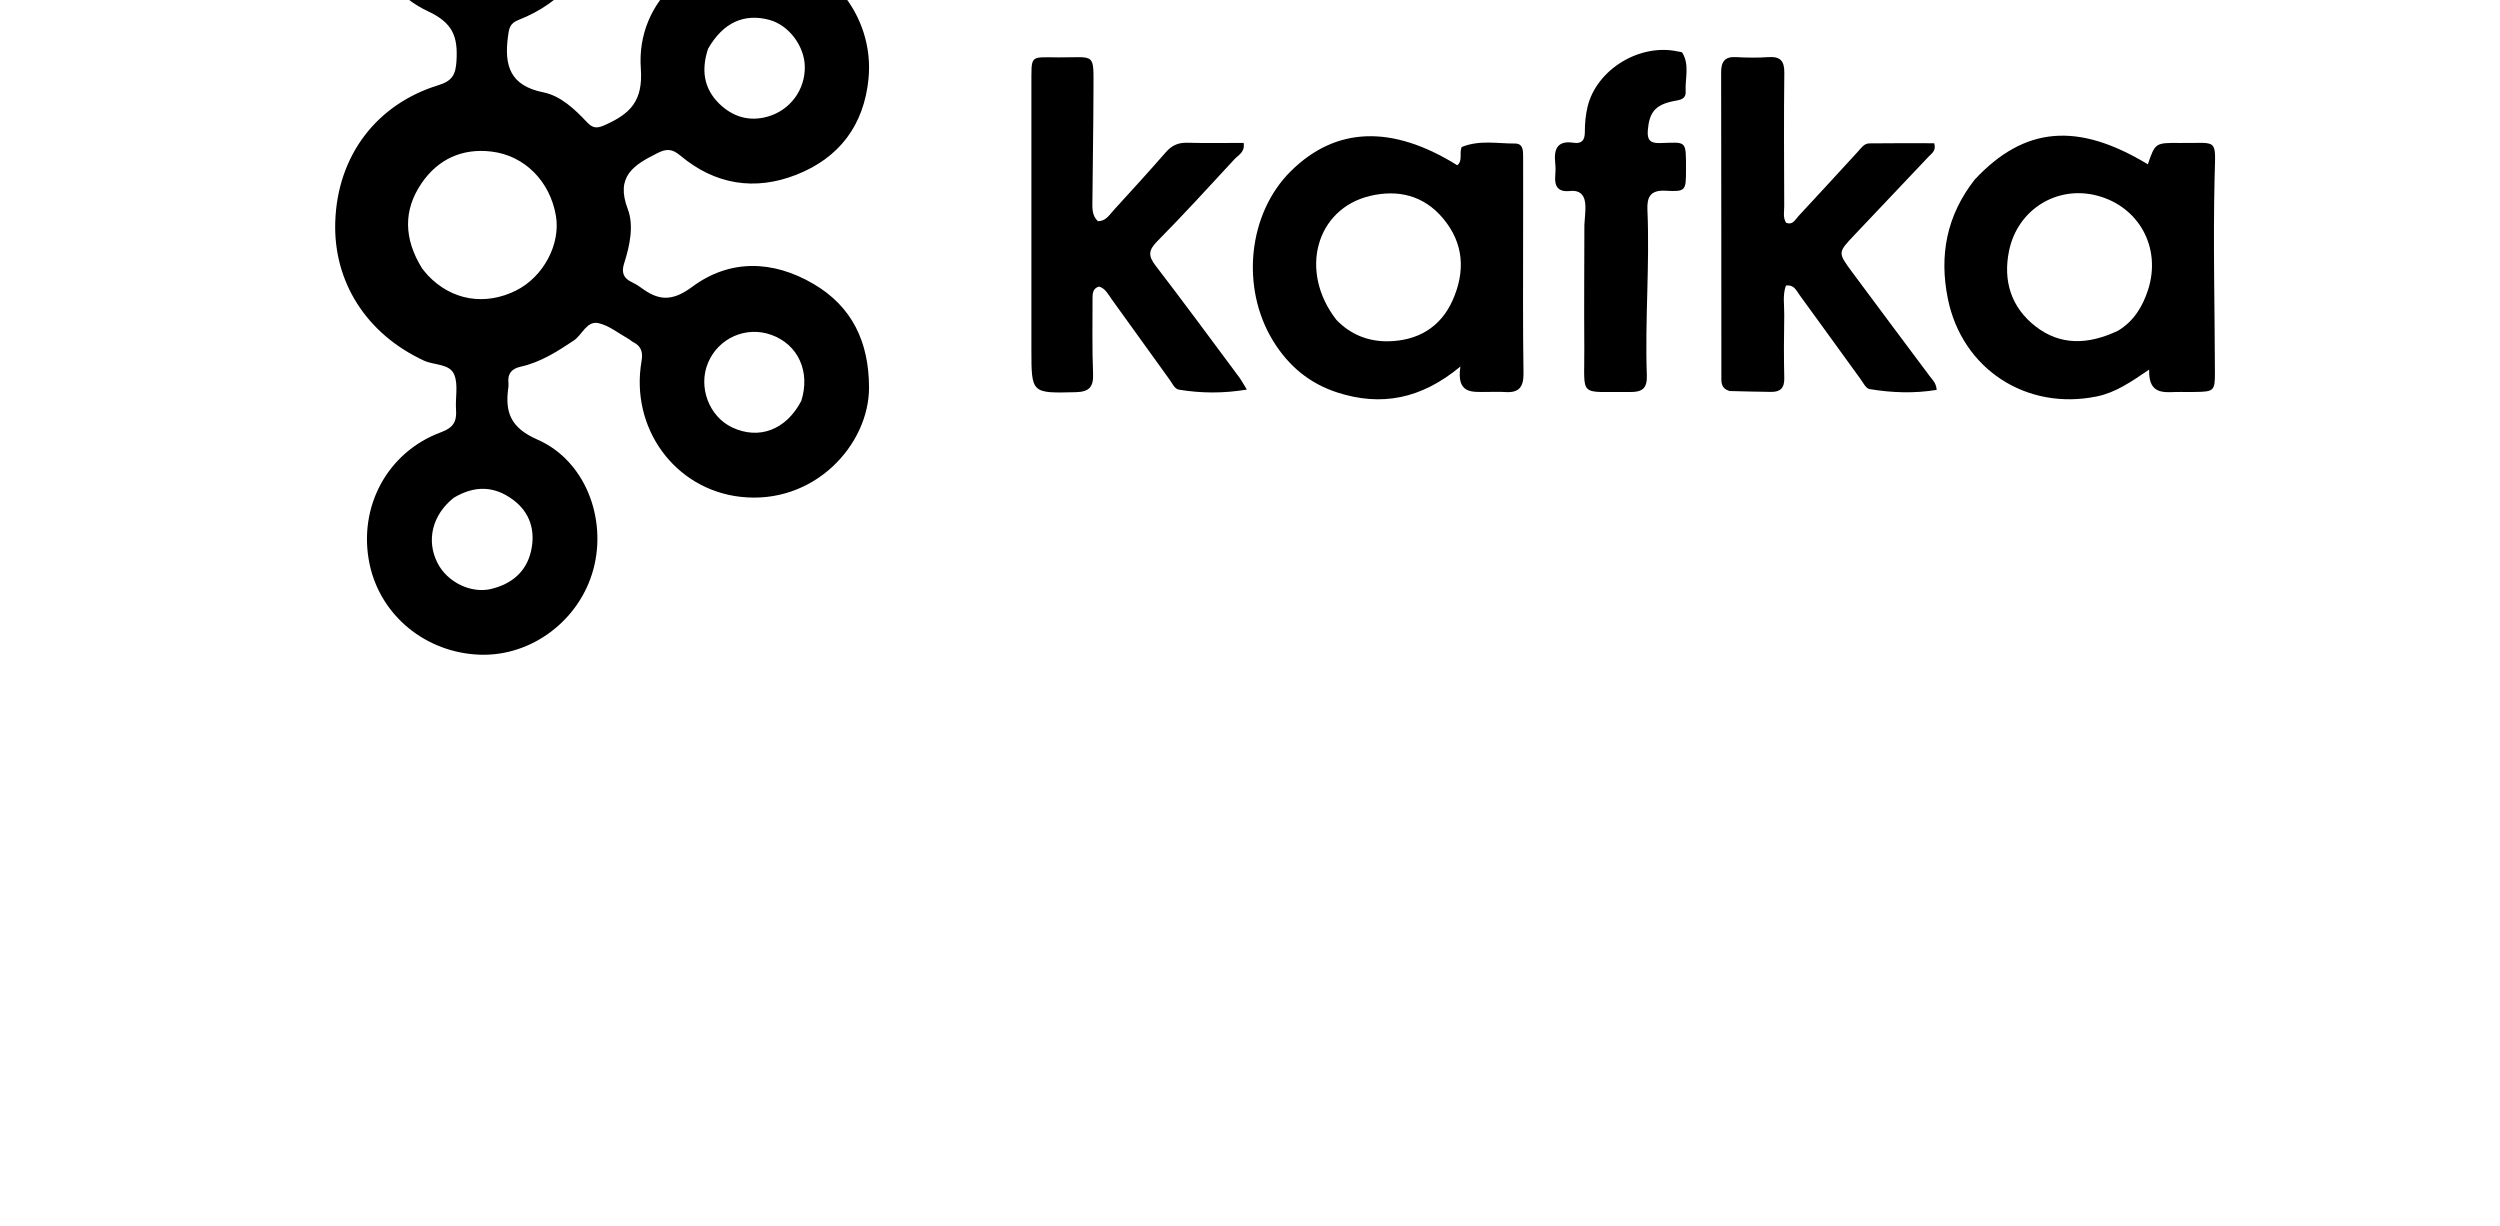
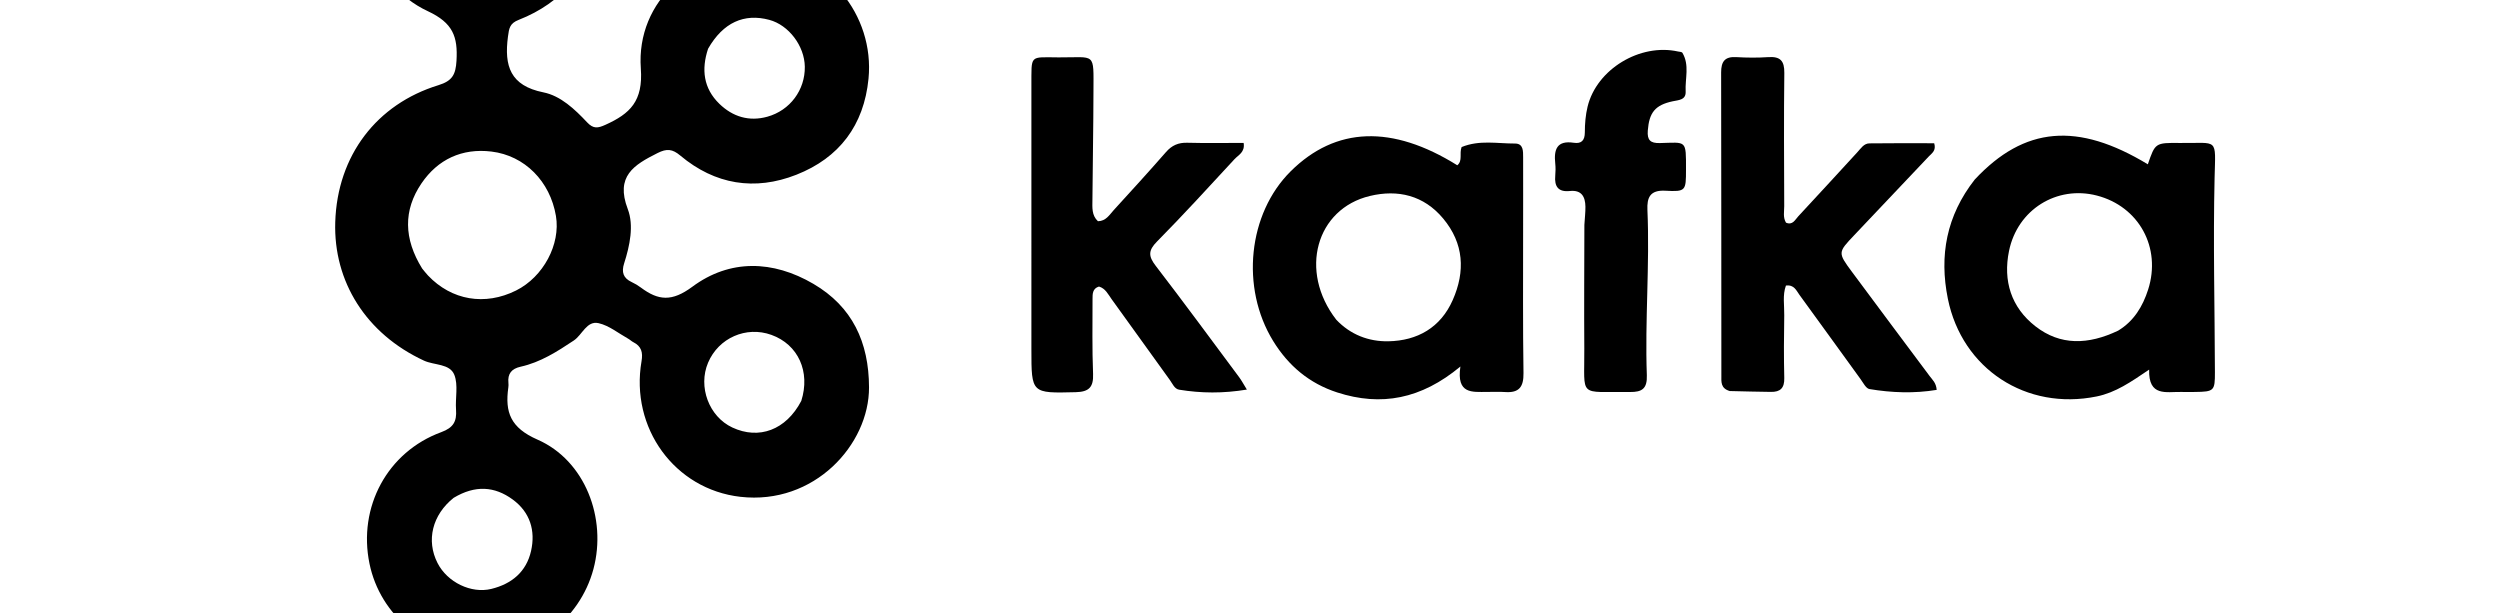
- <svg xmlns="http://www.w3.org/2000/svg" version="1.1" id="Layer_1" x="0px" y="0px" width="100%" viewBox="0 112 816 400" enable-background="new 0 50 816 255" xml:space="preserve">
+ <svg xmlns="http://www.w3.org/2000/svg" version="1.1" id="Layer_1" x="0px" y="0px" width="100%" viewBox="0 112 816 200" enable-background="new 0 50 816 255" xml:space="preserve">
  <path fill="#000000" opacity="1" stroke="none" d=" M181.152,53.781   C203.951,74.938 197.92,107.297 169.306,118.484   C166.38,119.628 166.161,121.2 165.795,123.977   C164.538,133.509 166.526,139.973 177.373,142.147   C183,143.275 187.618,147.659 191.631,151.932   C193.682,154.116 195.141,153.855 197.62,152.734   C205.643,149.107 209.944,145.047 209.168,134.361   C207.559,112.21 226.628,95.488 249.397,96.703   C269.715,97.787 285.526,116.776 283.483,137.685   C281.997,152.898 273.924,163.532 259.939,169.033   C246.363,174.373 233.381,172.274 222.059,162.782   C219.459,160.603 217.651,160.435 214.62,161.959   C206.908,165.835 200.798,169.494 204.91,180.262   C206.94,185.579 205.584,192.158 203.718,197.962   C202.798,200.825 203.419,202.796 206.2,204.078   C207.252,204.563 208.268,205.177 209.197,205.872   C214.887,210.129 219.32,210.528 225.976,205.594   C238.241,196.504 252.304,196.933 265.48,204.643   C278.212,212.094 283.611,223.684 283.651,238.451   C283.701,257.125 265.755,276.913 241.661,274.161   C220.198,271.71 205.644,251.661 209.396,229.899   C209.892,227.025 209.367,225.023 206.721,223.69   C206.131,223.394 205.648,222.892 205.068,222.57   C201.866,220.792 198.826,218.27 195.391,217.484   C191.493,216.592 190.083,221.284 187.281,223.147   C181.837,226.765 176.398,230.26 169.932,231.693   C166.991,232.345 165.646,233.964 165.947,236.962   C165.996,237.456 165.991,237.968 165.921,238.459   C164.775,246.556 166.622,251.628 175.435,255.489   C190.972,262.295 198.135,281.146 193.695,297.75   C189.238,314.418 173.582,326.246 156.71,325.694   C138.961,325.113 124.094,312.885 120.606,295.998   C116.79,277.528 126.408,259.52 144.029,253.053   C148.018,251.589 149.119,249.524 148.848,245.725   C148.576,241.913 149.612,237.694 148.296,234.354   C146.832,230.636 141.751,231.269 138.377,229.705   C119.435,220.925 108.825,203.863 109.423,184.517   C110.098,162.719 122.981,145.987 143.093,139.805   C147.633,138.409 148.735,136.363 149.001,131.822   C149.458,123.998 147.875,119.487 139.642,115.652   C120.699,106.827 114.282,82.84 124.462,64.766   C134.87,46.288 157.974,39.921 176.305,50.506   C177.887,51.42 179.353,52.533 181.152,53.781  M137.789,199.641   C138.428,200.406 139.026,201.211 139.711,201.932   C147.42,210.042 158.288,211.885 168.442,206.823   C177.336,202.389 183.024,191.747 181.457,182.473   C179.554,171.208 171.288,162.775 160.402,161.467   C150.793,160.313 142.902,164.01 137.568,171.858   C131.607,180.63 131.77,189.941 137.789,199.641  M148.069,274.496   C141.109,280.052 139.047,288.385 142.806,295.766   C146.022,302.079 153.811,305.826 160.366,304.222   C167.067,302.583 171.802,298.607 173.334,291.849   C174.841,285.201 173.024,279.19 167.336,275.032   C161.44,270.722 155.118,270.265 148.069,274.496  M261.54,242.853   C264.564,233.331 260.541,224.45 251.774,221.298   C243.545,218.34 234.543,222.297 231.117,230.377   C227.776,238.261 231.404,247.964 239.027,251.533   C247.684,255.585 256.551,252.4 261.54,242.853  M172.391,76.319   C167.608,67.334 158.876,64.079 150.301,68.084   C142.459,71.747 138.882,81.008 142.165,89.149   C145.339,97.017 154.729,101.282 162.729,98.488   C171.561,95.402 175.615,86.653 172.391,76.319  M231.117,127.909   C228.888,134.618 229.58,140.832 234.815,145.897   C239.162,150.103 244.477,151.752 250.449,150.098   C257.88,148.041 262.803,141.354 262.692,133.776   C262.593,126.981 257.446,120.187 251.105,118.483   C242.916,116.283 236.03,119.315 231.117,127.909  z" />
  <path fill="#000000" opacity="1" stroke="none" d=" M644.545,170.618   C660.776,153.23 678.166,151.773 701.054,165.633   C703.456,158.652 703.457,158.573 711.542,158.667   C724.201,158.815 723.155,156.678 722.841,170.103   C722.348,191.238 722.891,212.361 722.949,233.49   C722.966,239.593 722.684,239.857 716.428,239.936   C714.93,239.956 713.431,239.968 711.933,239.934   C707.111,239.827 701.224,241.594 701.48,232.642   C695.514,236.682 690.54,240.14 684.366,241.401   C661.413,246.088 640.432,232.47 635.783,209.523   C632.927,195.431 635.318,182.409 644.545,170.618  M691.352,219.928   C696.496,216.827 699.393,212.018 701.154,206.509   C705.53,192.817 698.13,179.37 684.404,175.827   C671.352,172.458 658.519,180.386 655.746,193.897   C653.744,203.654 656.433,212.309 664.339,218.484   C672.486,224.847 681.581,224.578 691.352,219.928  z" />
  <path fill="#000000" opacity="1" stroke="none" d=" M477.072,159.997   C482.91,157.612 488.736,158.875 494.485,158.85   C497.283,158.838 497.142,161.377 497.15,163.359   C497.182,171.35 497.141,179.341 497.145,187.332   C497.152,202.814 497.037,218.299 497.268,233.778   C497.336,238.304 495.811,240.282 491.286,239.964   C489.298,239.825 487.292,239.935 485.295,239.928   C480.608,239.91 475.309,240.76 476.676,231.625   C463.897,242.273 450.804,244.735 436.475,240.097   C427.364,237.148 420.54,231.405 415.553,223.292   C404.867,205.905 407.346,181.716 421.298,167.894   C435.985,153.344 454.381,152.667 475.658,165.949   C477.495,164.425 476.25,162.187 477.072,159.997  M436.151,216.344   C440.771,221.239 446.748,223.52 453.173,223.396   C462.655,223.212 470.197,218.933 474.169,209.946   C478.316,200.562 477.831,191.441 471.037,183.311   C464.723,175.756 456.292,173.773 447.144,175.959   C429.584,180.157 423.865,200.483 436.151,216.344  z" />
  <path fill="#000000" opacity="1" stroke="none" d=" M564.594,239.637   C561.551,238.763 561.856,236.558 561.854,234.614   C561.824,201.633 561.853,168.652 561.779,135.672   C561.771,132.117 562.949,130.422 566.706,130.643   C570.192,130.849 573.711,130.874 577.194,130.644   C581.088,130.387 582.451,131.851 582.402,135.812   C582.223,150.301 582.323,164.794 582.371,179.285   C582.377,181.07 581.908,182.946 582.949,184.676   C585.128,185.615 585.921,183.714 586.952,182.607   C593.422,175.663 599.825,168.659 606.25,161.674   C607.371,160.455 608.363,158.825 610.163,158.798   C617.265,158.693 624.37,158.755 631.325,158.755   C632.039,161.181 630.564,161.997 629.581,163.037   C621.46,171.625 613.331,180.204 605.2,188.783   C599.882,194.395 599.819,194.437 604.485,200.743   C612.902,212.12 621.402,223.436 629.861,234.782   C630.739,235.96 631.96,236.95 632.133,239.258   C624.798,240.465 617.467,240.21 610.185,238.99   C609.058,238.801 608.14,236.924 607.268,235.724   C600.611,226.568 594.011,217.369 587.333,208.227   C586.323,206.844 585.612,204.854 582.927,205.208   C581.78,208.334 582.436,211.667 582.379,214.905   C582.259,221.732 582.224,228.566 582.388,235.391   C582.466,238.638 581.124,239.976 578.015,239.916   C573.688,239.832 569.361,239.788 564.594,239.637  z" />
  <path fill="#000000" opacity="1" stroke="none" d=" M336.649,140.042   C336.72,129.732 335.828,130.678 345.543,130.731   C357.71,130.797 356.933,128.819 356.907,141.799   C356.882,153.619 356.654,165.439 356.568,177.26   C356.551,179.7 356.28,182.277 358.37,184.211   C360.994,184.164 362.122,182.114 363.528,180.576   C369.261,174.304 374.99,168.027 380.583,161.631   C382.503,159.434 384.615,158.513 387.532,158.593   C393.663,158.762 399.801,158.644 405.923,158.644   C406.424,161.687 404.209,162.581 402.967,163.926   C394.608,172.976 386.296,182.08 377.64,190.842   C374.757,193.76 374.812,195.628 377.207,198.743   C386.447,210.758 395.421,222.978 404.472,235.138   C405.244,236.176 405.851,237.337 406.977,239.157   C399.189,240.451 392.026,240.362 384.871,239.196   C383.353,238.948 382.702,237.228 381.831,236.02   C375.5,227.234 369.17,218.447 362.841,209.66   C361.691,208.063 360.84,206.164 358.706,205.525   C356.597,206.166 356.604,207.925 356.604,209.568   C356.603,217.725 356.45,225.89 356.78,234.035   C356.956,238.403 355.417,239.904 351.108,240.009   C336.648,240.363 336.65,240.481 336.65,226.031   C336.649,197.533 336.649,169.035 336.649,140.042  z" />
  <path fill="#000000" opacity="1" stroke="none" d=" M517.142,185.406   C517.273,183.127 517.506,181.299 517.483,179.474   C517.441,176.202 516.215,173.939 512.405,174.346   C508.608,174.751 507.308,172.867 507.635,169.326   C507.757,168.005 507.771,166.65 507.631,165.333   C507.151,160.802 508.135,157.753 513.688,158.6   C516.138,158.974 517.287,157.883 517.29,155.202   C517.292,152.397 517.528,149.518 518.189,146.799   C521.161,134.587 535.316,126.044 547.728,128.813   C548.212,128.921 548.944,128.916 549.128,129.223   C551.529,133.236 549.98,137.631 550.197,141.855   C550.342,144.667 547.884,144.651 545.971,145.06   C540.215,146.289 538.293,148.74 537.839,154.628   C537.598,157.763 538.717,158.769 541.749,158.695   C550.544,158.481 550.32,157.503 550.311,167.375   C550.305,174.258 550.275,174.621 543.569,174.252   C538.486,173.972 537.545,176.573 537.719,180.55   C538.506,198.532 536.872,216.505 537.529,234.475   C537.69,238.874 535.93,239.994 532.071,239.95   C514.885,239.756 517.235,242.116 517.116,225.794   C517.019,212.483 517.116,199.171 517.142,185.406  z" />
</svg>
